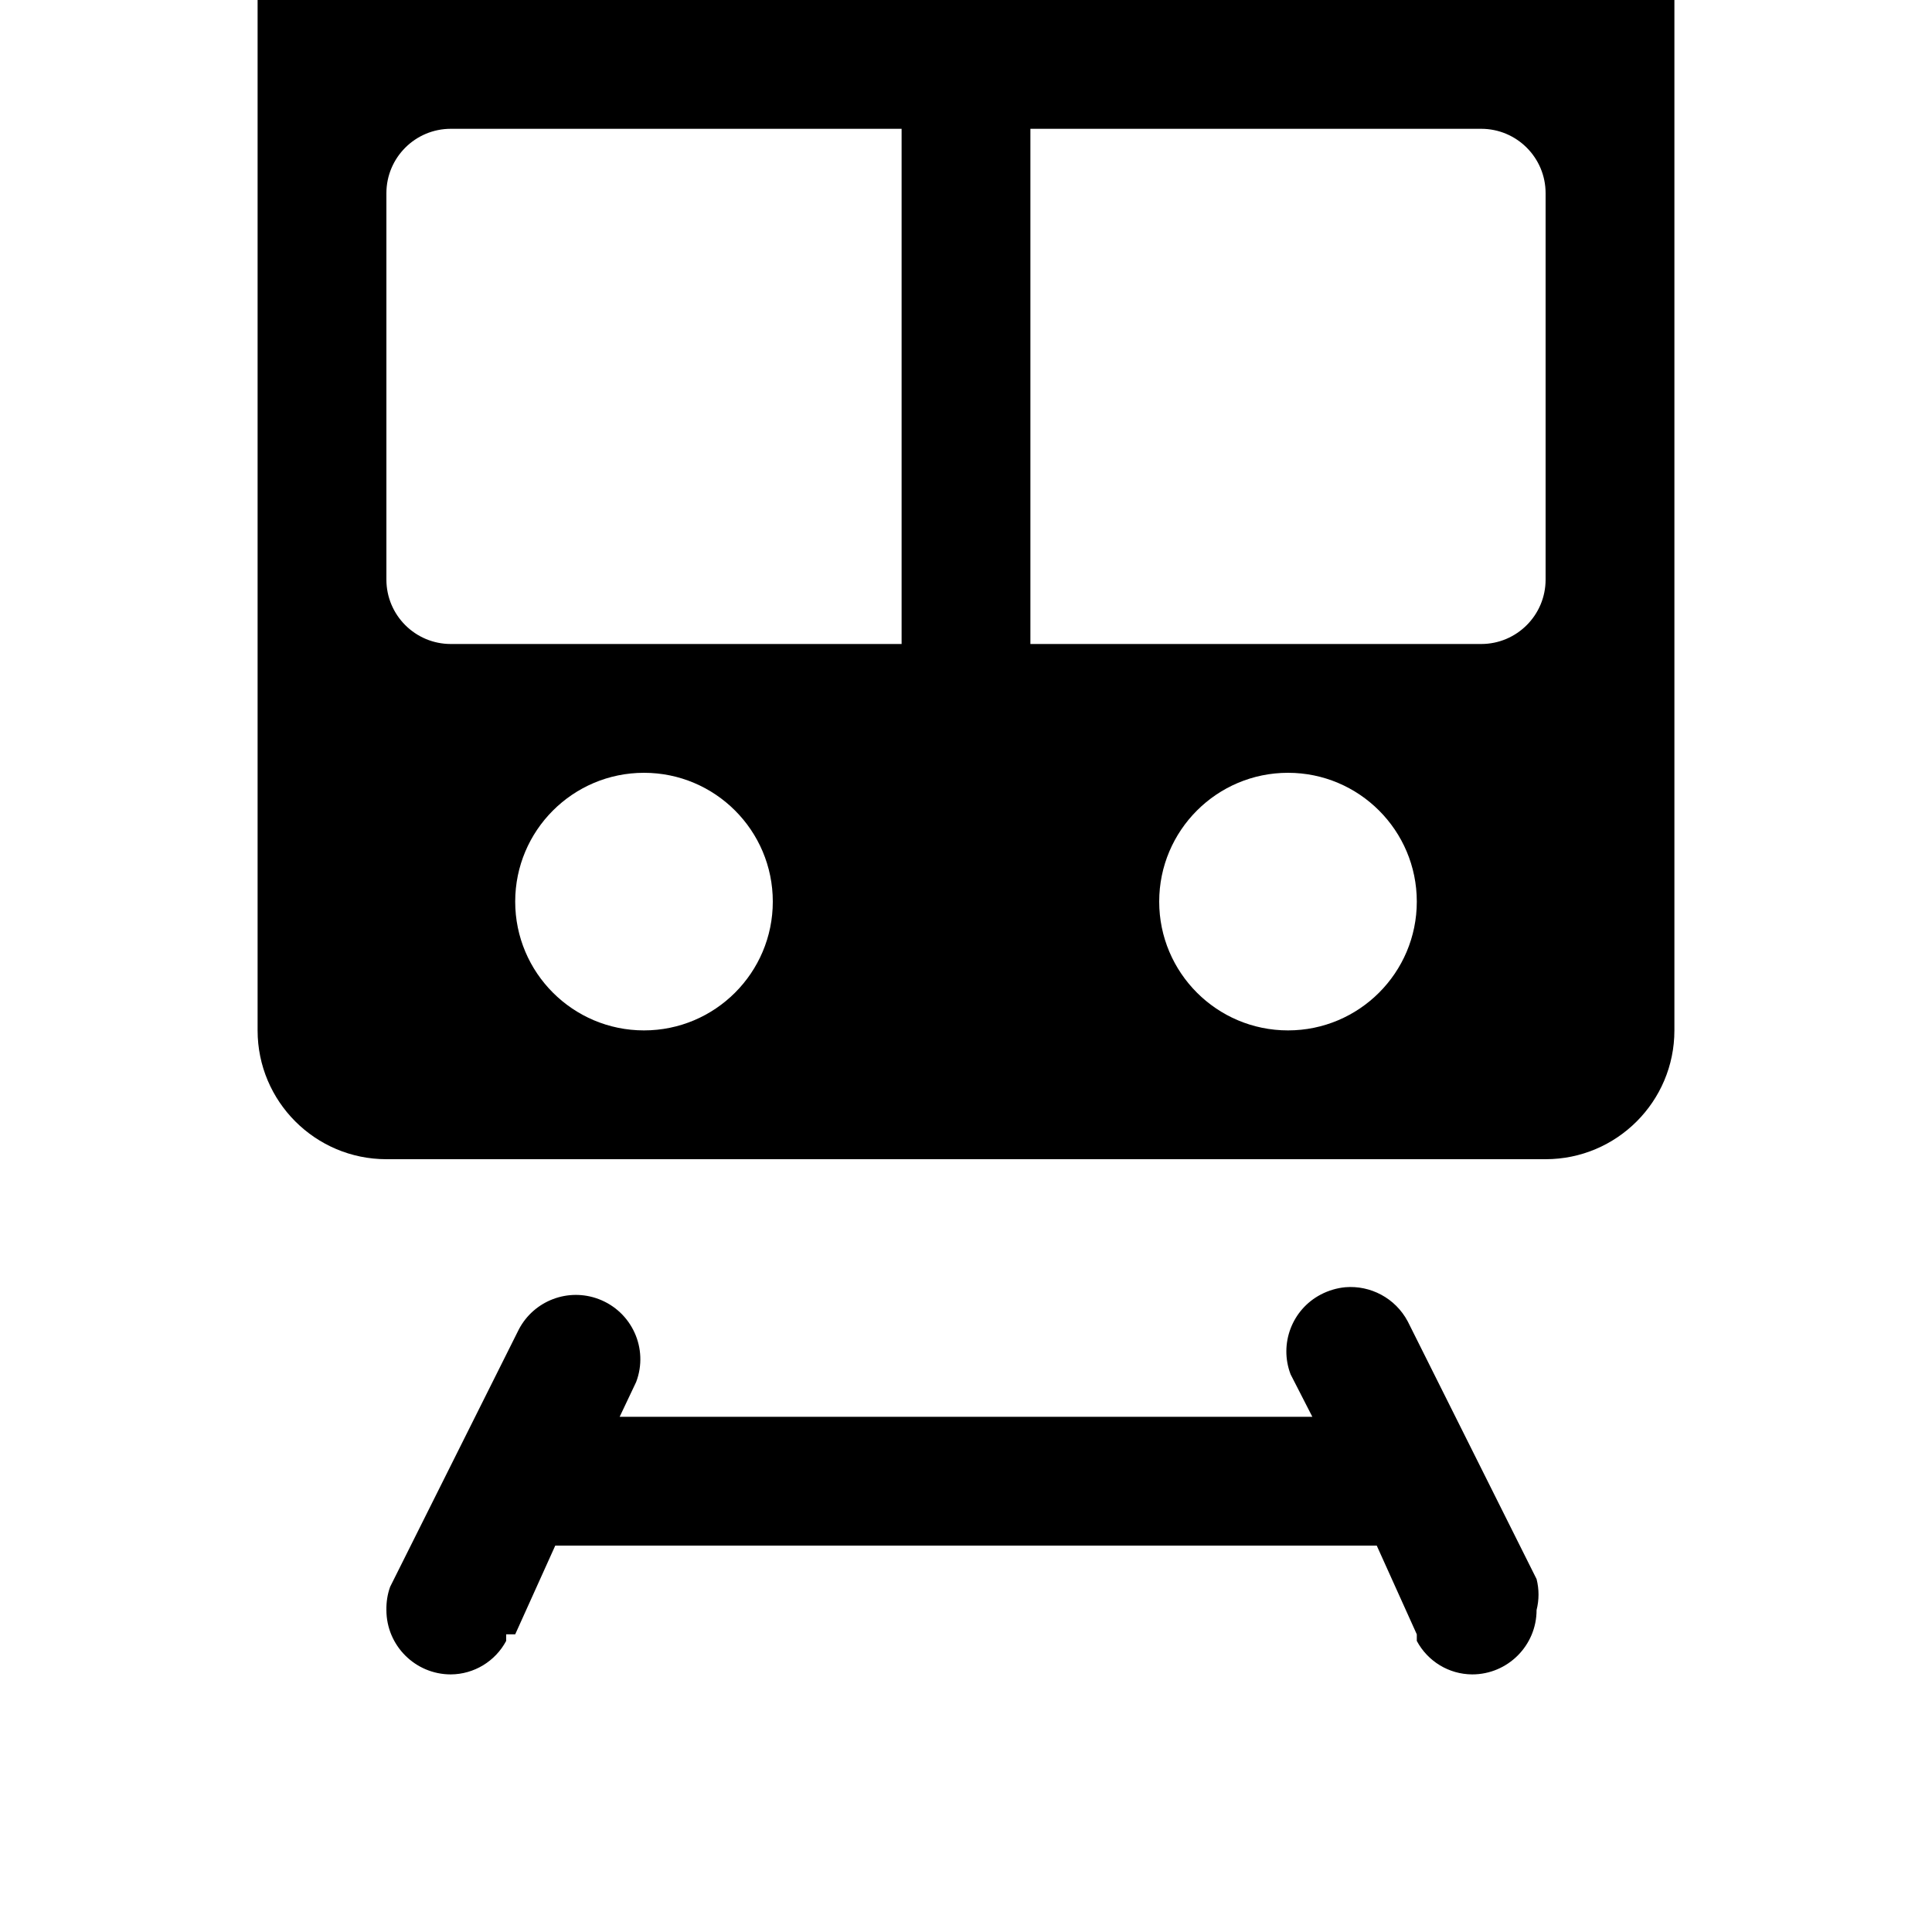
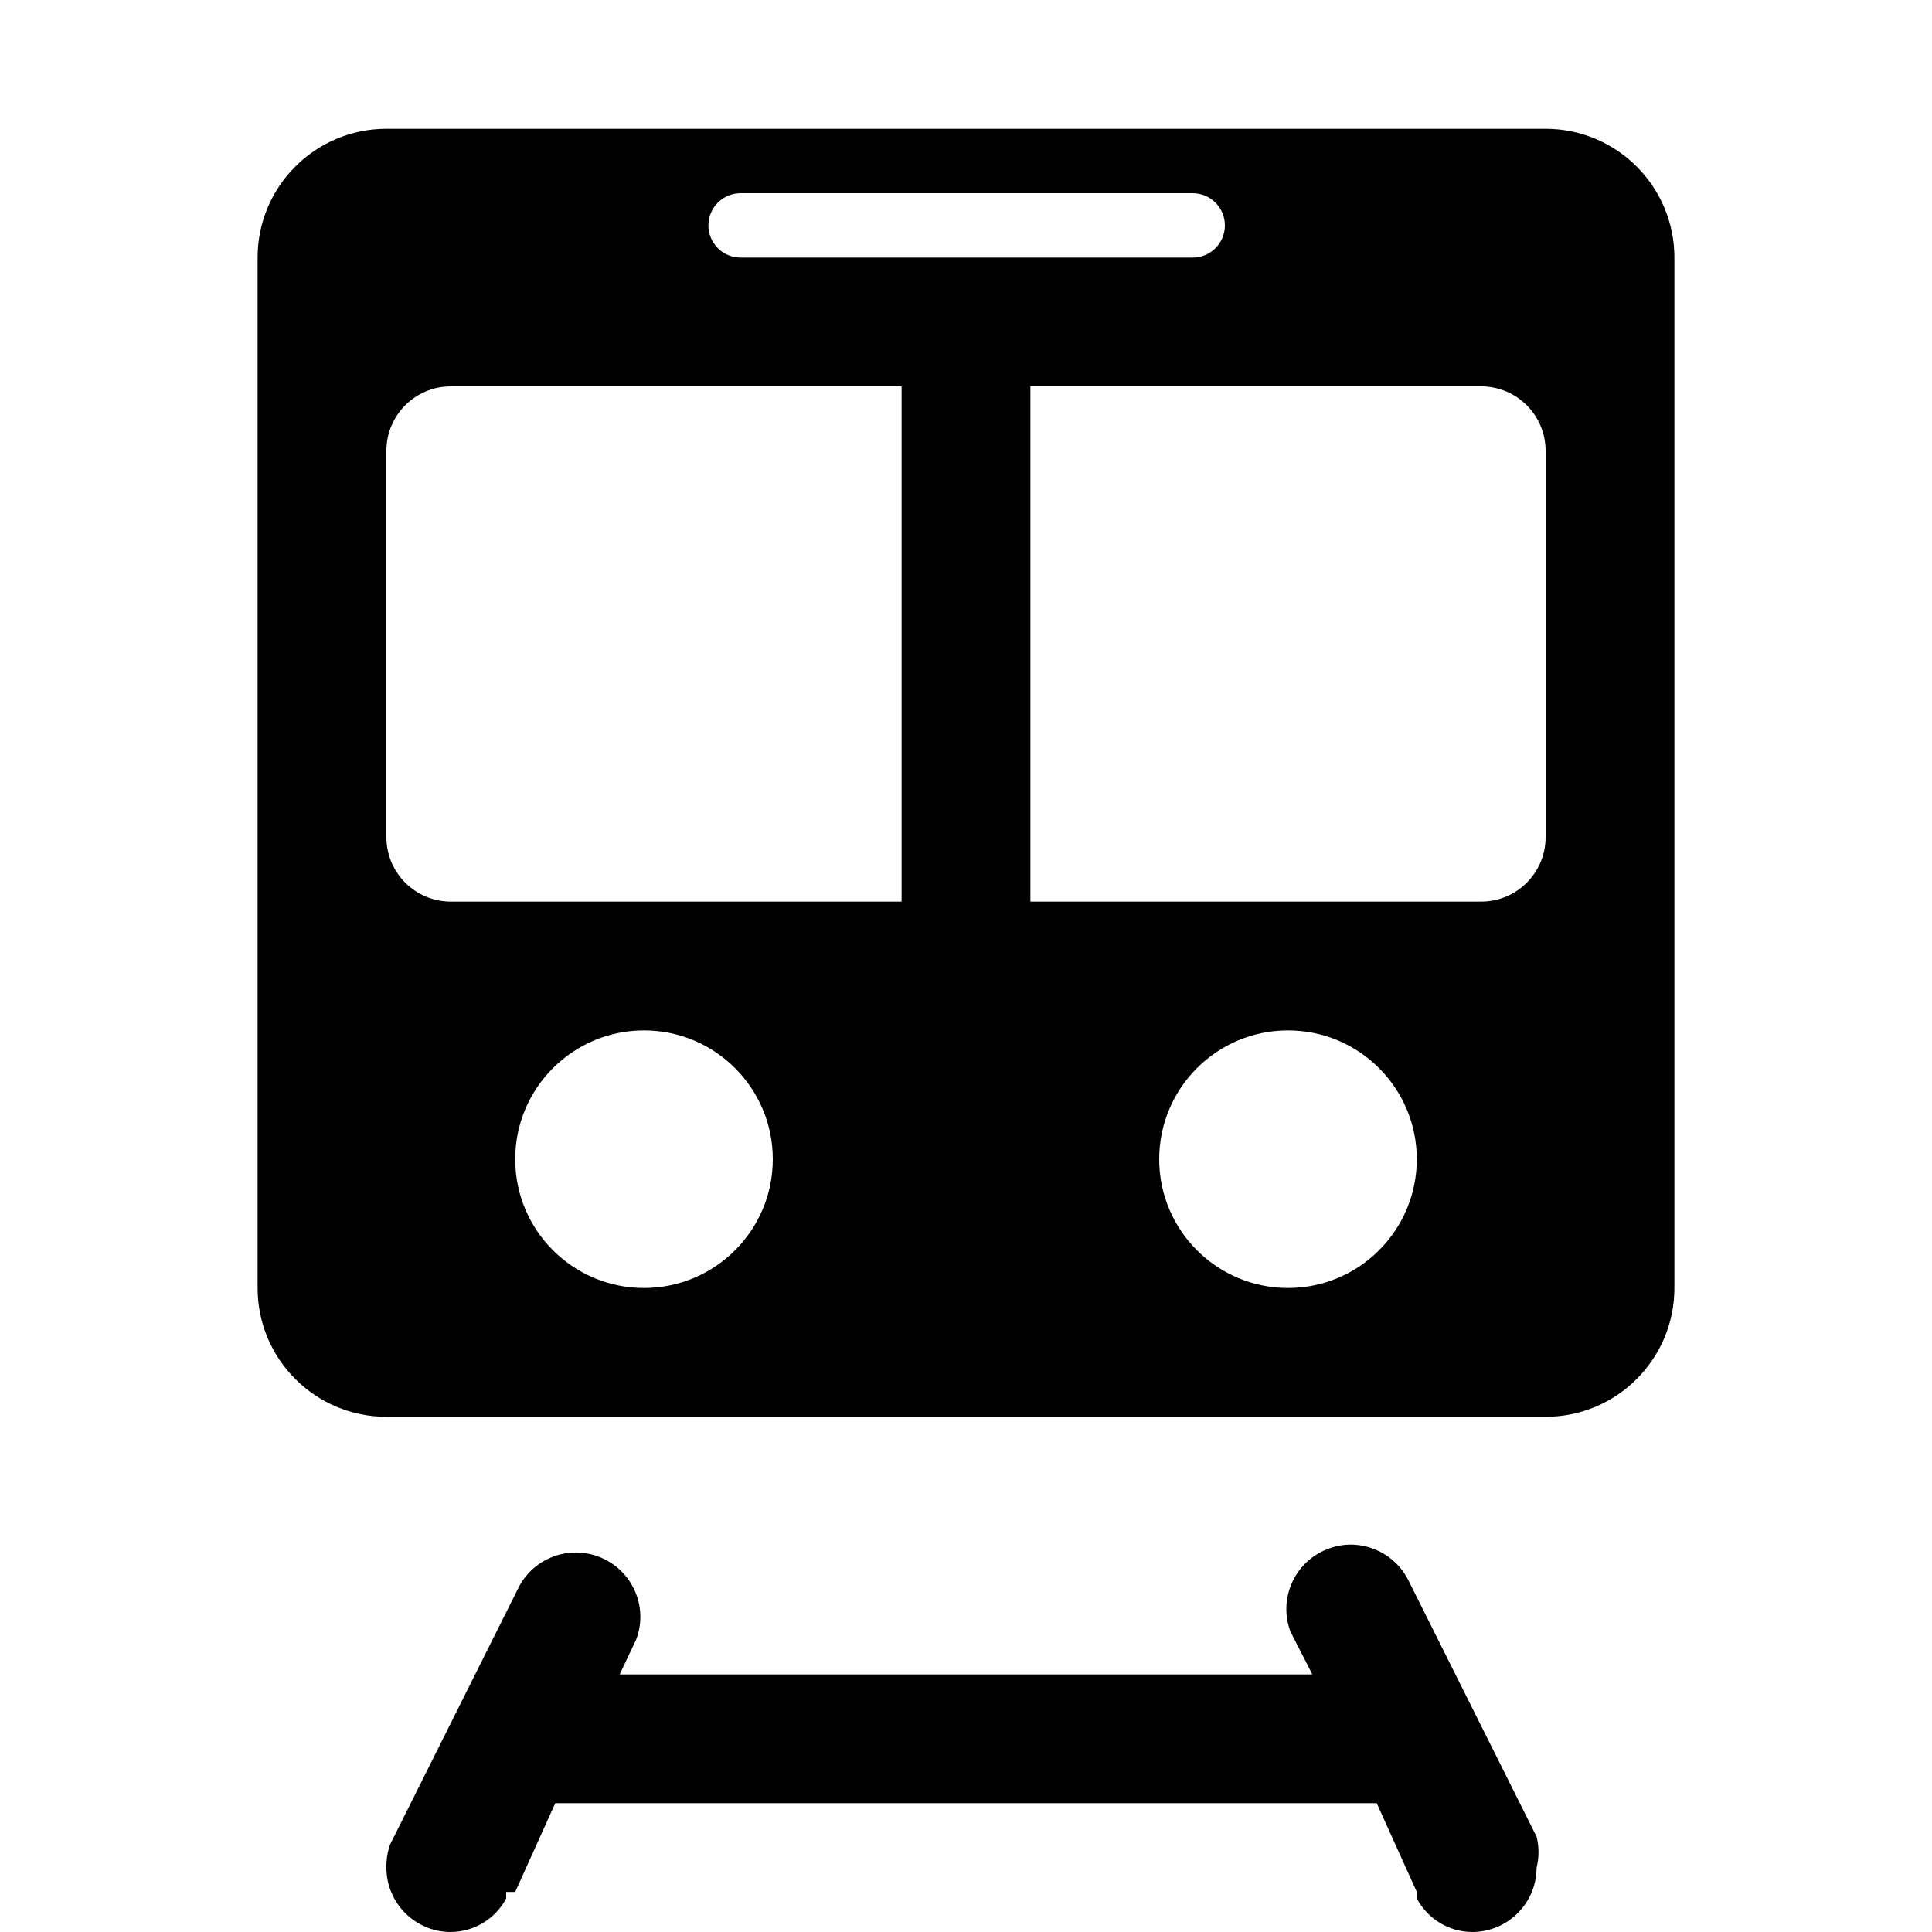
<svg xmlns="http://www.w3.org/2000/svg" width="15px" height="15px" viewBox="0 0 15 15" version="1.1">
  <defs />
  <g id="Page-1" stroke="none" stroke-width="1" fill="none" fill-rule="evenodd">
    <g id="train" fill="#000000">
-       <g transform="translate(2, -1)" id="Layer_1">
+       <g transform="translate(2, 1)" id="Layer_1">
        <g>
          <path d="M1,0 C0.448,0 0,0.448 0,1 L0,9 C0,9.552 0.448,10 1,10 L10,10 C10.552,10 11,9.552 11,9 L11,1 C11,0.448 10.552,0 10,0 L1,0 Z M3.75,0.5 L3.76,0.5 L7.26,0.5 C7.398,0.5 7.51,0.612 7.51,0.75 C7.51,0.888 7.398,1 7.26,1 L3.75,1 C3.612,1 3.5,0.888 3.5,0.75 C3.5,0.612 3.612,0.5 3.75,0.5 Z M1.5,2 L5,2 L5,6 L1.5,6 C1.224,6 1,5.776 1,5.5 L1,2.5 C1,2.224 1.224,2 1.5,2 Z M6,2 L9.5,2 C9.776,2 10,2.224 10,2.5 L10,5.5 C10,5.776 9.776,6 9.5,6 L6,6 L6,2 Z M3,7 C3.552,7 4,7.448 4,8 C4,8.552 3.552,9 3,9 C2.448,9 2,8.552 2,8 C2,7.448 2.448,7 3,7 Z M8,7 C8.552,7 9,7.448 9,8 C9,8.552 8.552,9 8,9 C7.448,9 7,8.552 7,8 C7,7.448 7.448,7 8,7 Z M8.445,10.994 C8.381,11 8.315,11.019 8.254,11.051 C8.031,11.168 7.93,11.434 8.02,11.67 L8.189,12 L2.811,12 L2.939,11.73 C3.037,11.472 2.907,11.184 2.648,11.086 C2.412,10.997 2.147,11.097 2.029,11.32 L1.029,13.32 C1.008,13.378 0.999,13.439 1,13.5 C1,13.776 1.224,14 1.5,14 C1.68,13.999 1.845,13.899 1.93,13.74 L1.93,13.689 L2,13.689 L2.311,13 L8.689,13 L9,13.689 L9,13.74 C9.085,13.899 9.249,13.999 9.43,14 C9.706,14 9.93,13.776 9.93,13.5 C9.95,13.421 9.95,13.339 9.93,13.26 L8.93,11.26 C8.833,11.077 8.639,10.978 8.445,10.994 Z" id="path3" />
        </g>
      </g>
    </g>
  </g>
</svg>
